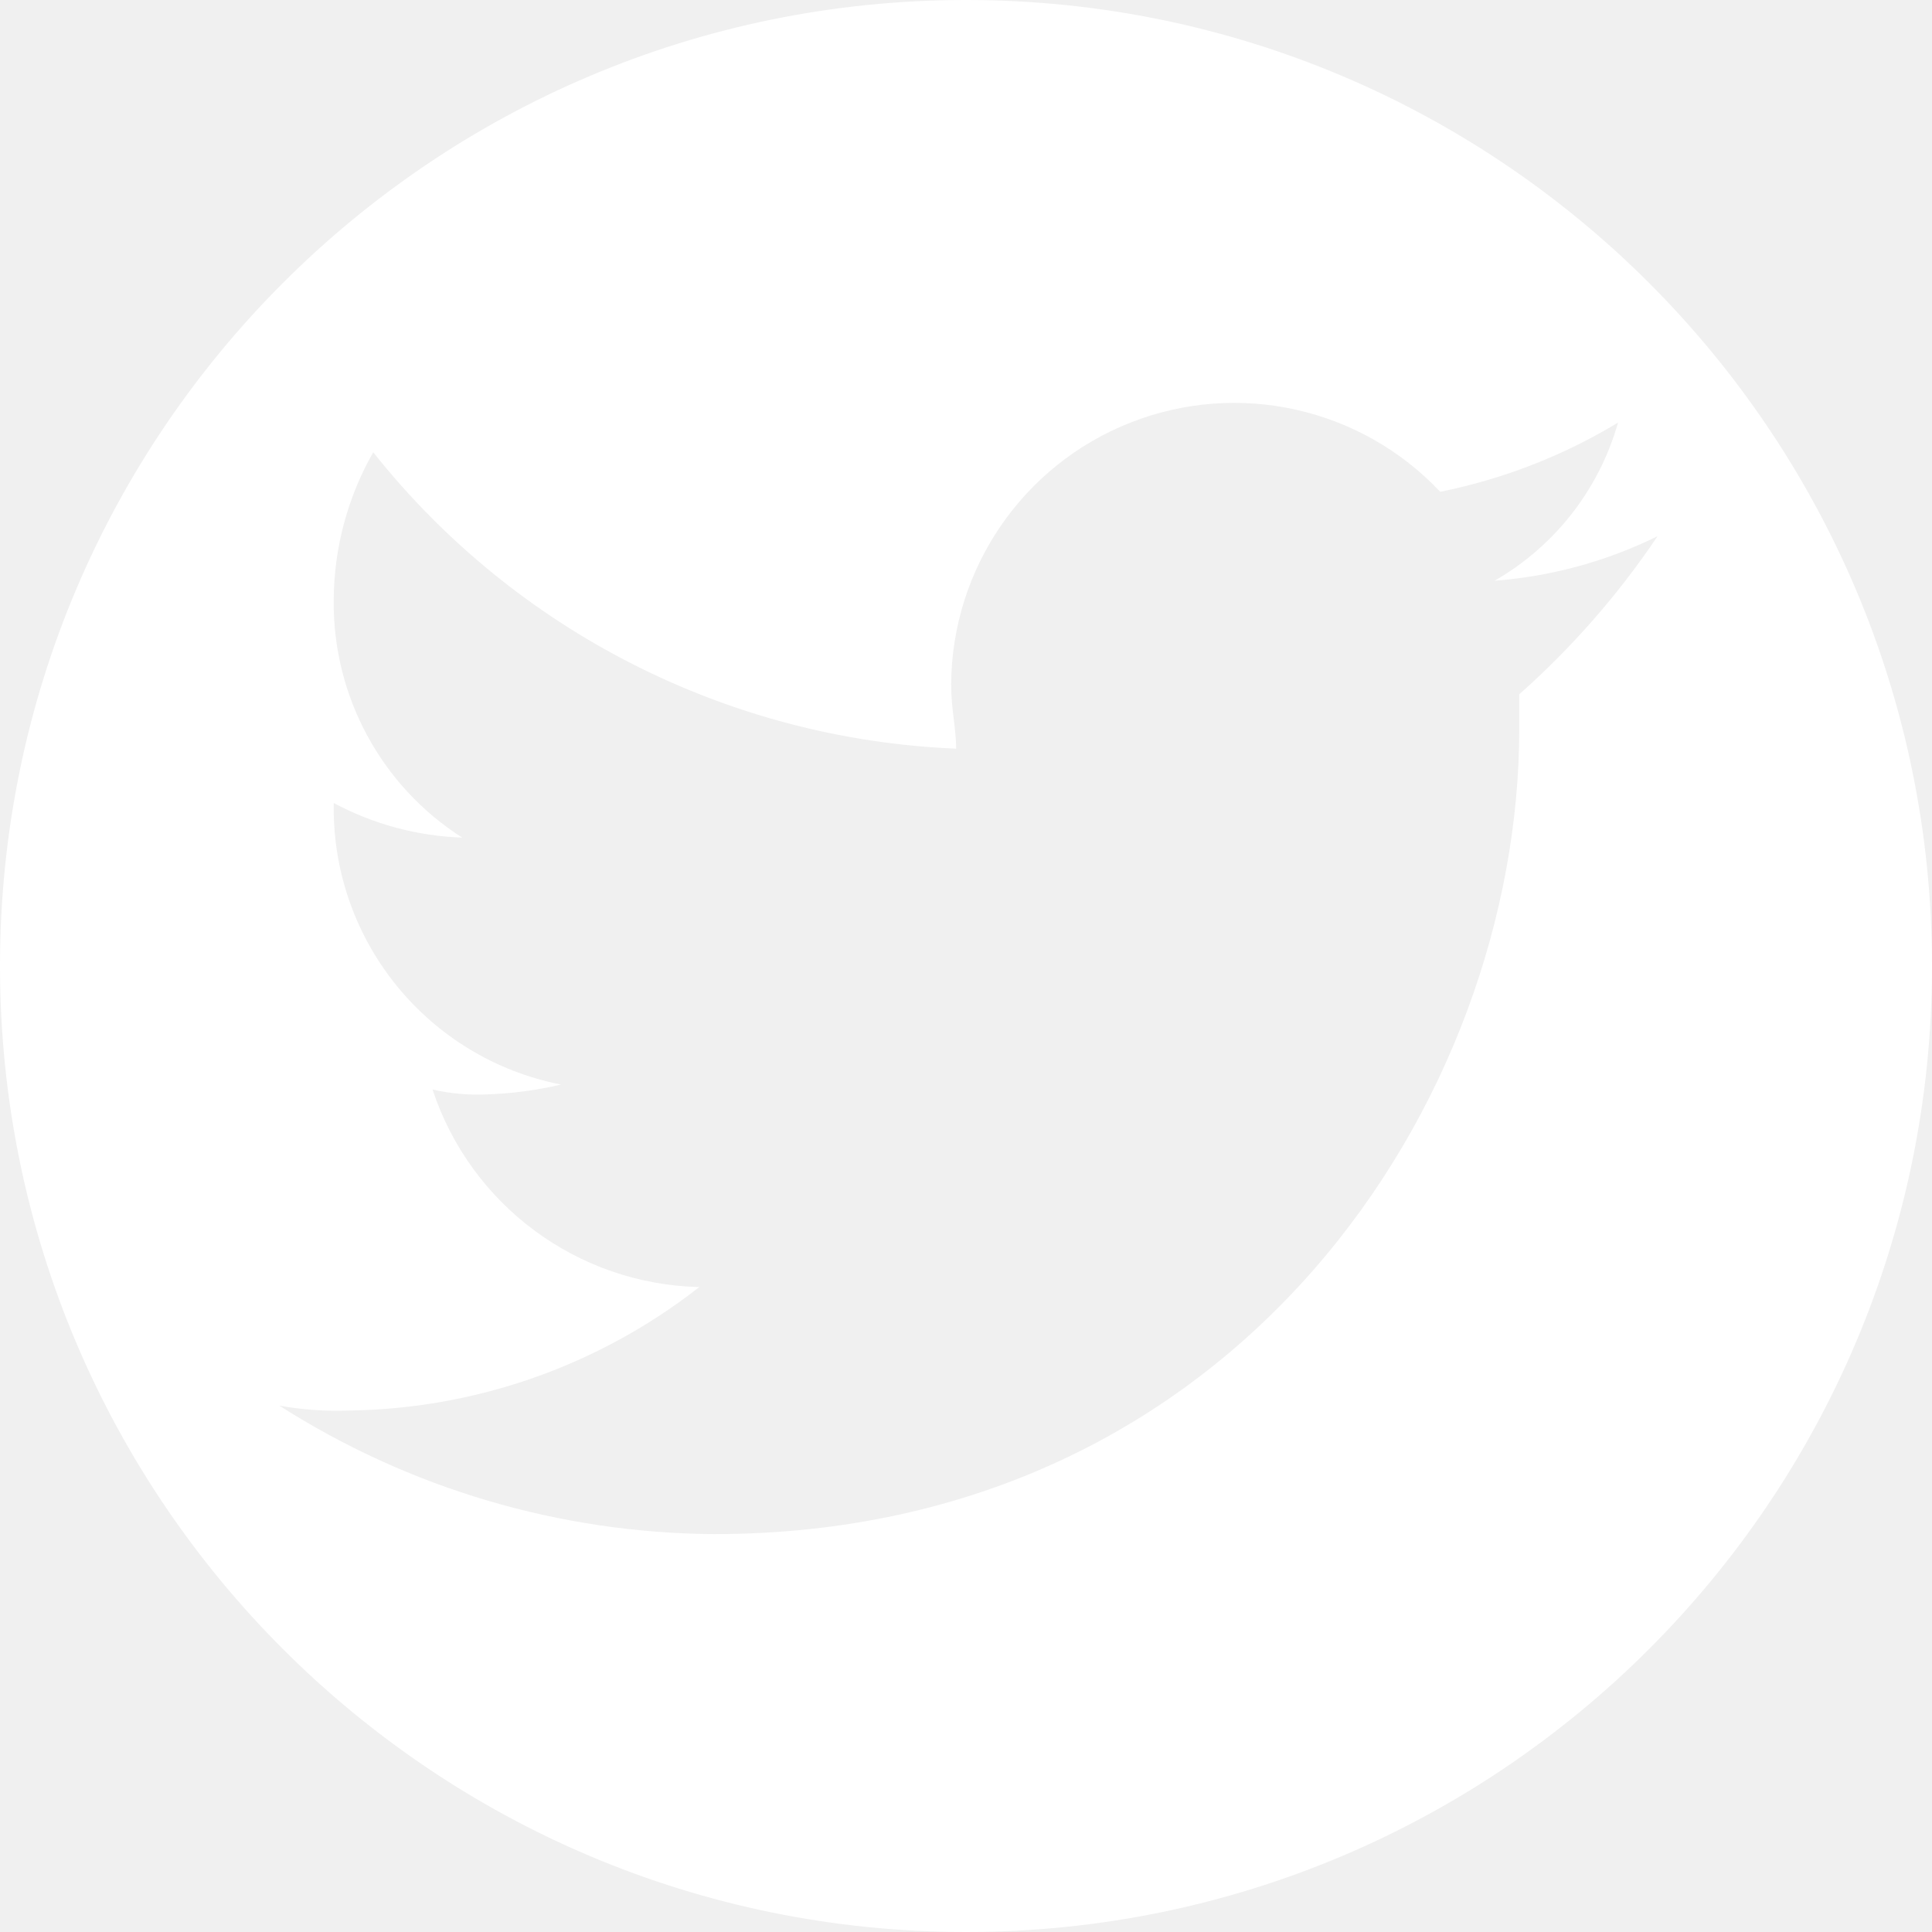
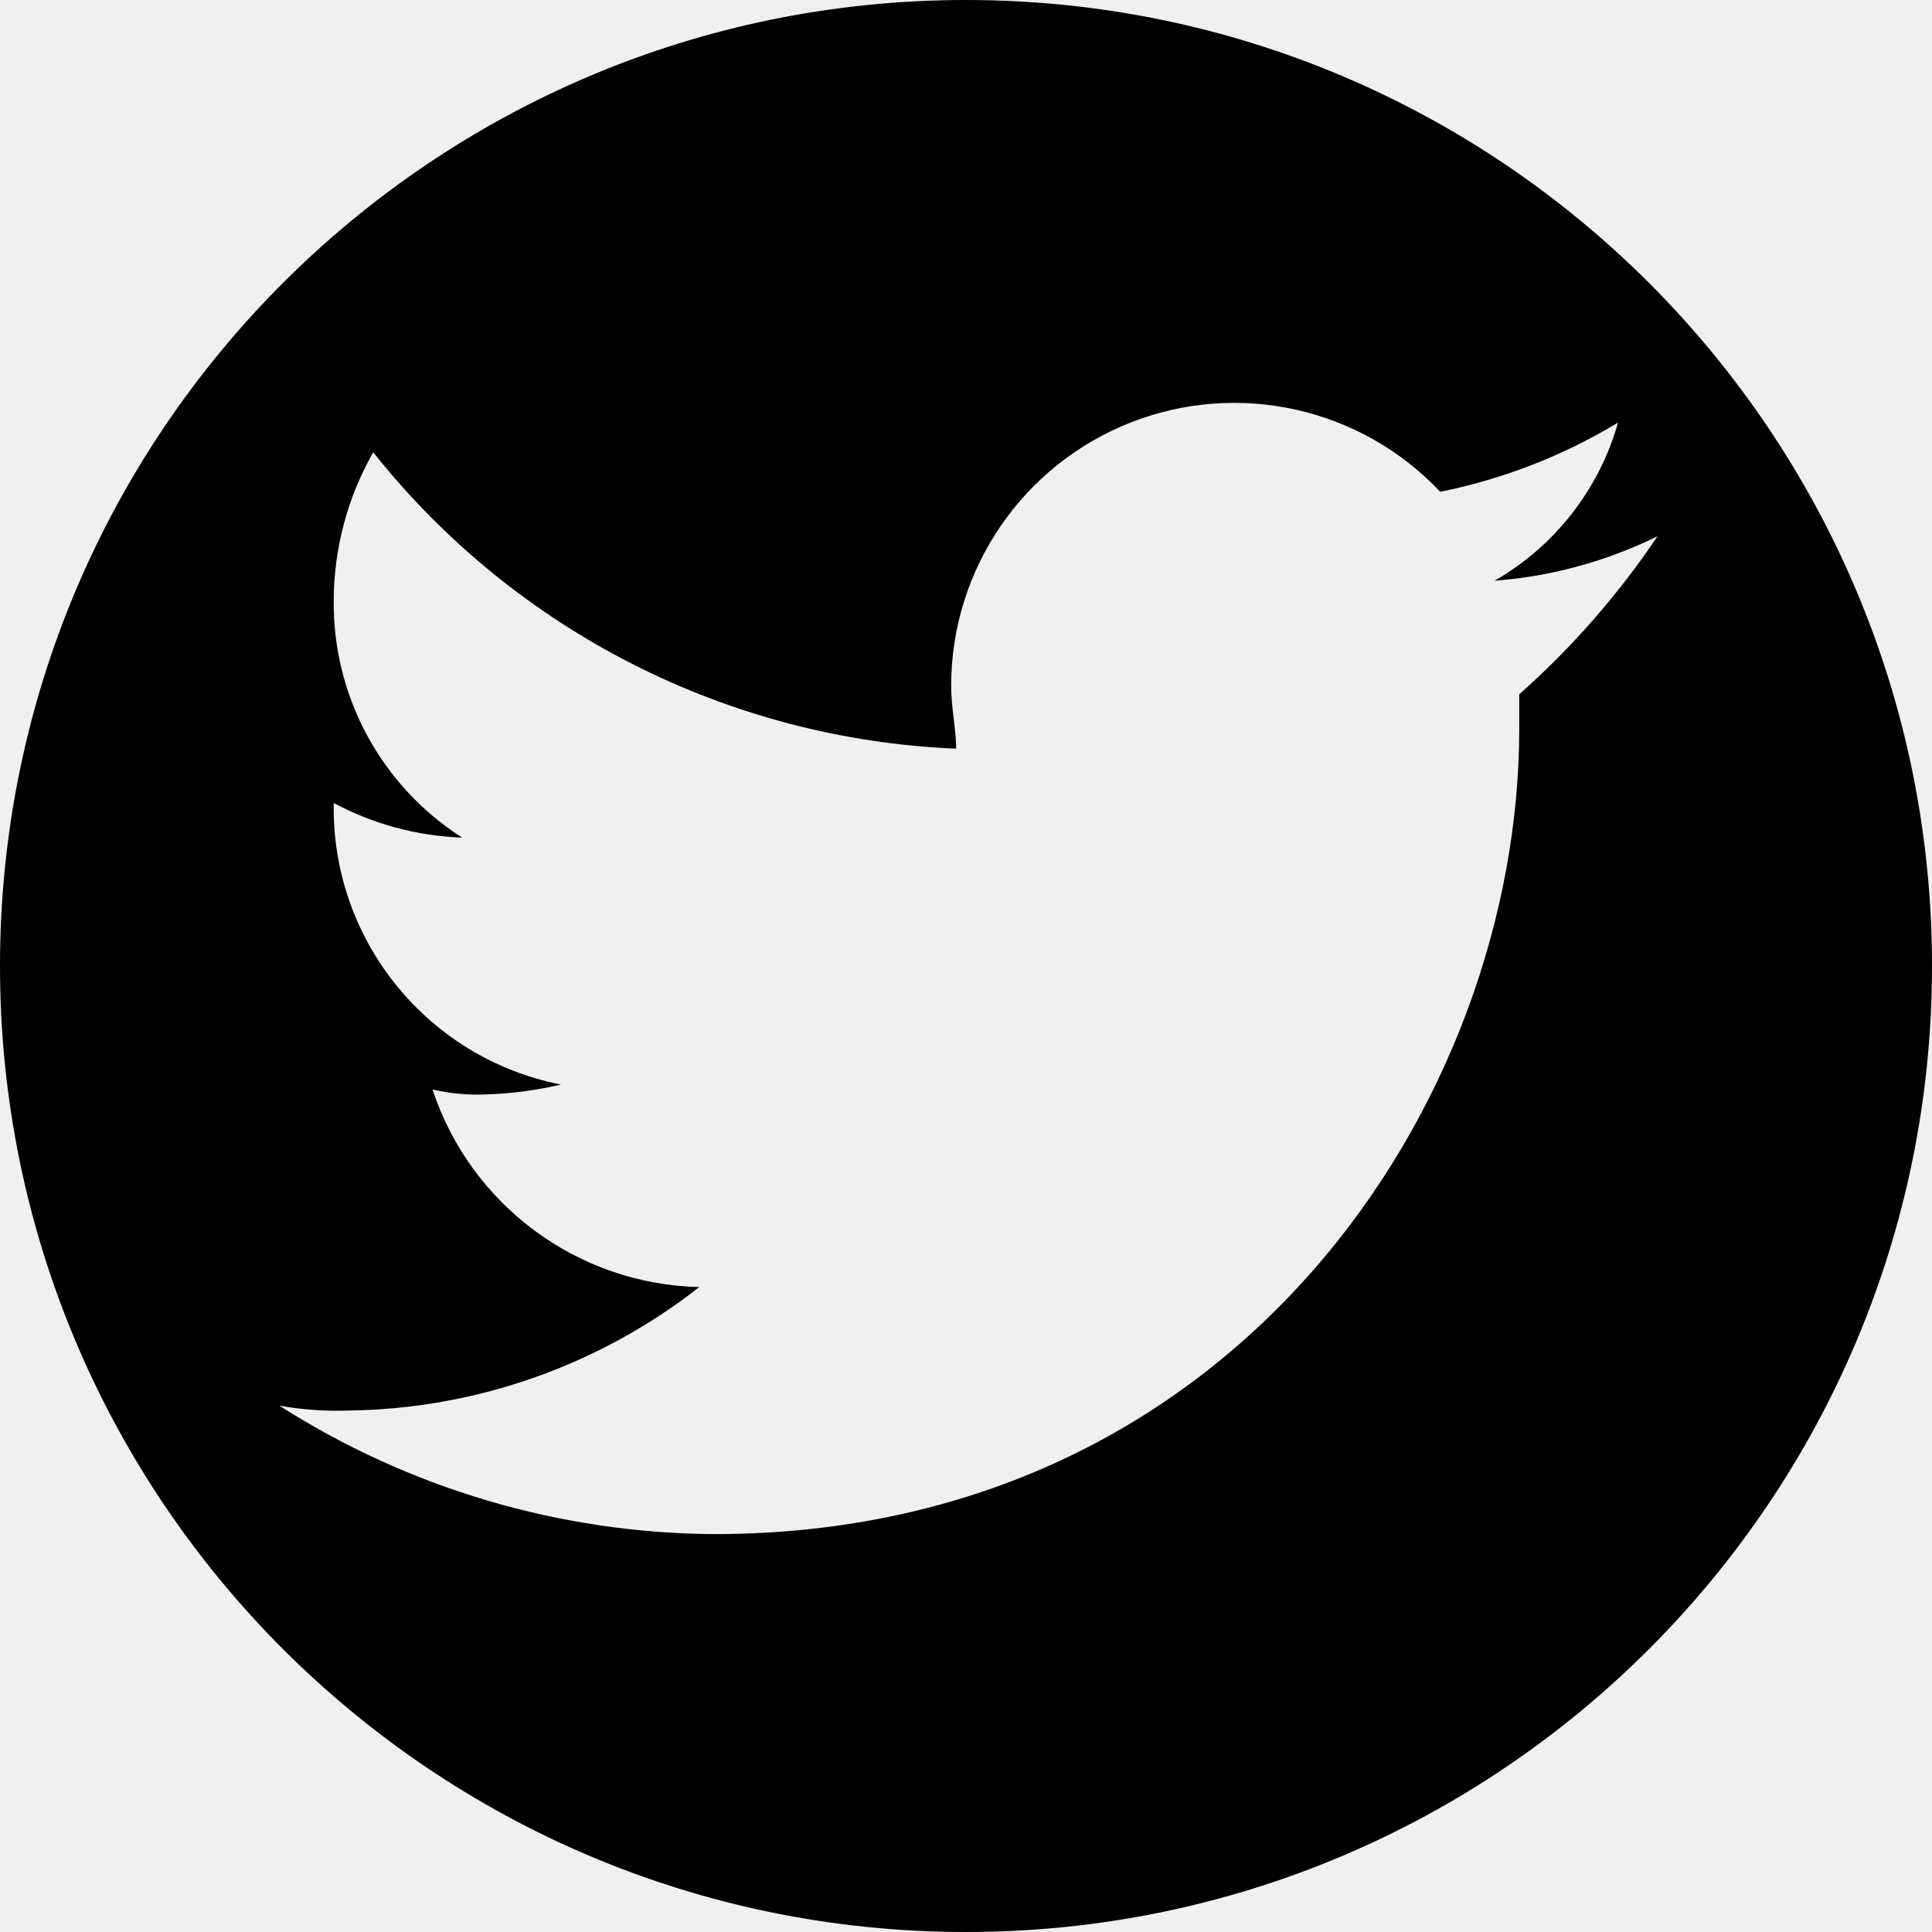
<svg xmlns="http://www.w3.org/2000/svg" width="22px" height="22px" viewBox="0 0 22 22" version="1.1">
  <g id="Page-1" stroke="none" stroke-width="1" fill="none" fill-rule="evenodd">
-     <g id="Artboard-Copy-4" transform="translate(-1293, -22)" fill="#FFFFFF">
+     <g id="Artboard-Copy-4" transform="translate(-1293, -22)" fill="#000000">
      <path d="M1304,44 C1310.075,44 1315,39.075 1315,33 C1315,26.925 1310.075,22 1304,22 C1297.925,22 1293,26.925 1293,33 C1293,39.075 1297.925,44 1304,44 Z M1311.875,28.106 C1311.294,28.392 1310.664,28.564 1310.019,28.613 C1310.705,28.219 1311.209,27.573 1311.425,26.812 C1310.8,27.19 1310.115,27.456 1309.4,27.6 C1308.496,26.641 1307.099,26.329 1305.873,26.812 C1304.647,27.295 1303.838,28.476 1303.831,29.794 C1303.831,30.075 1303.888,30.3 1303.888,30.525 C1301.29,30.418 1298.867,29.186 1297.25,27.15 C1296.957,27.664 1296.802,28.246 1296.8,28.837 C1296.789,29.929 1297.342,30.95 1298.263,31.538 C1297.751,31.52 1297.251,31.385 1296.8,31.144 L1296.8,31.2 C1296.798,32.734 1297.883,34.054 1299.388,34.35 C1299.111,34.415 1298.828,34.453 1298.544,34.462 C1298.336,34.472 1298.128,34.453 1297.925,34.406 C1298.36,35.723 1299.576,36.624 1300.963,36.656 C1299.821,37.55 1298.418,38.044 1296.969,38.062 C1296.705,38.072 1296.441,38.053 1296.181,38.006 C1297.66,38.951 1299.376,39.458 1301.131,39.469 C1307.094,39.469 1310.3,34.519 1310.3,30.3 L1310.3,29.906 C1310.899,29.375 1311.428,28.77 1311.875,28.106 Z" id="Combined-Shape" />
    </g>
  </g>
</svg>
